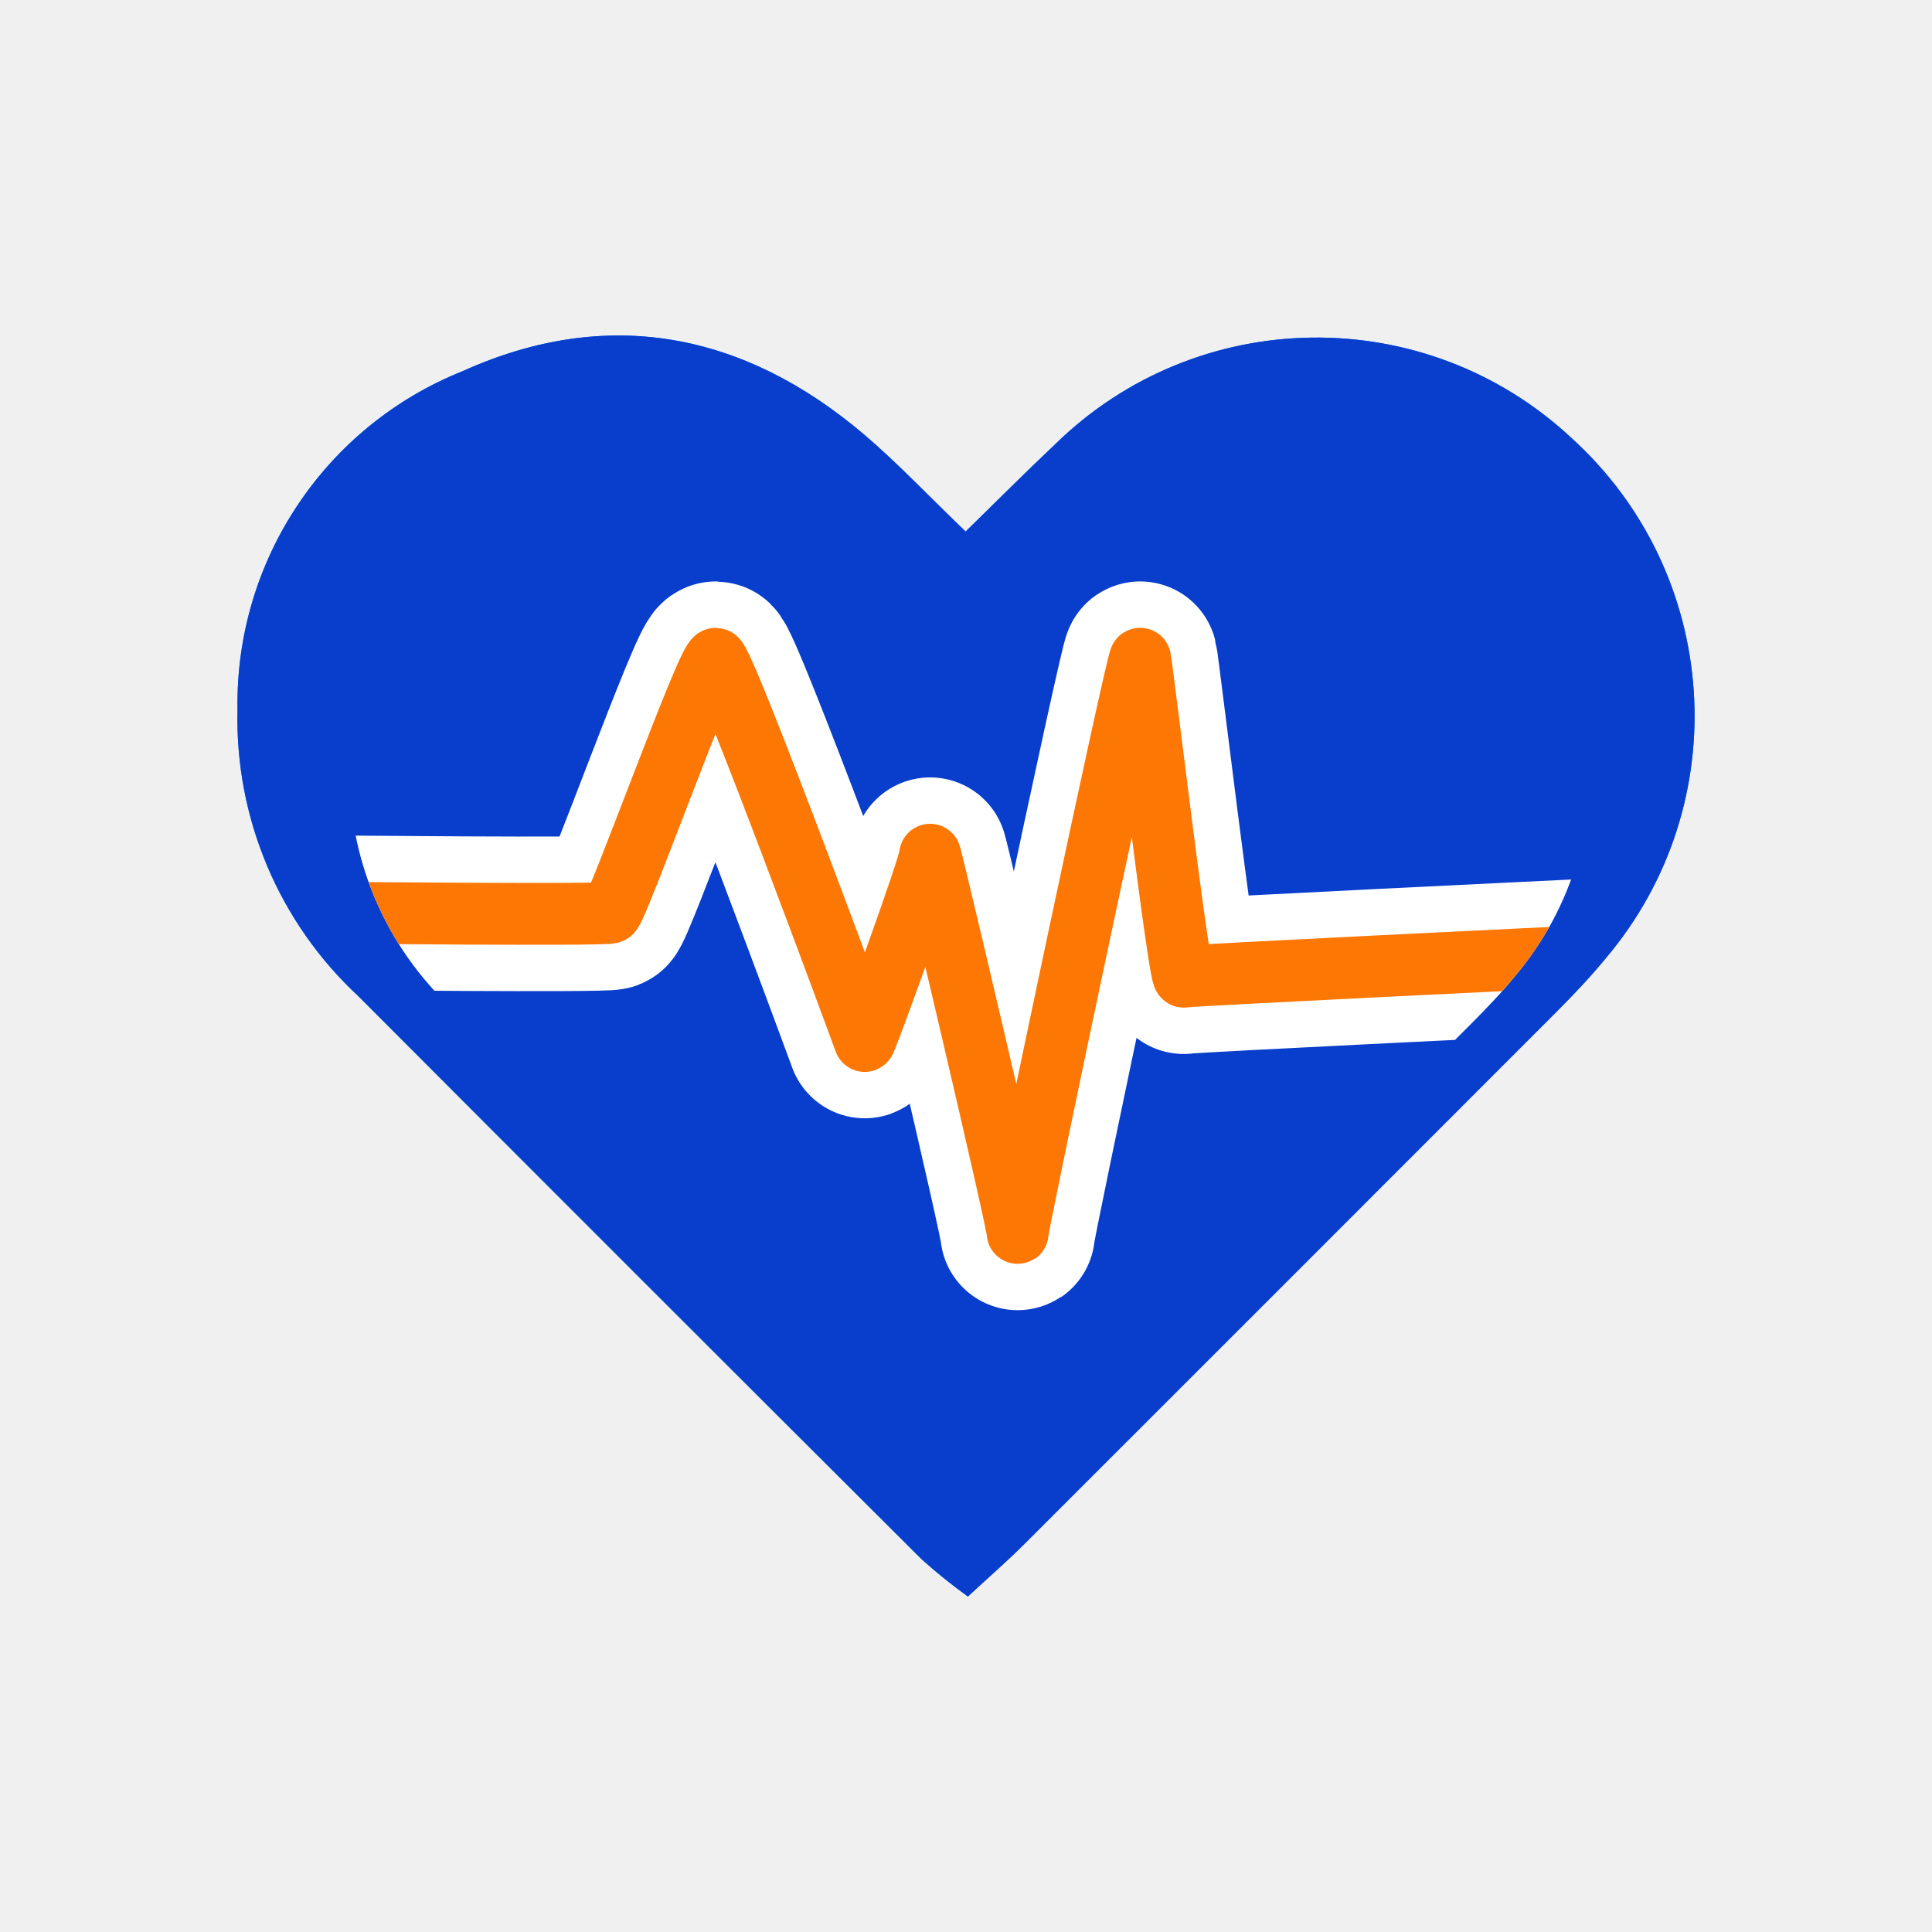
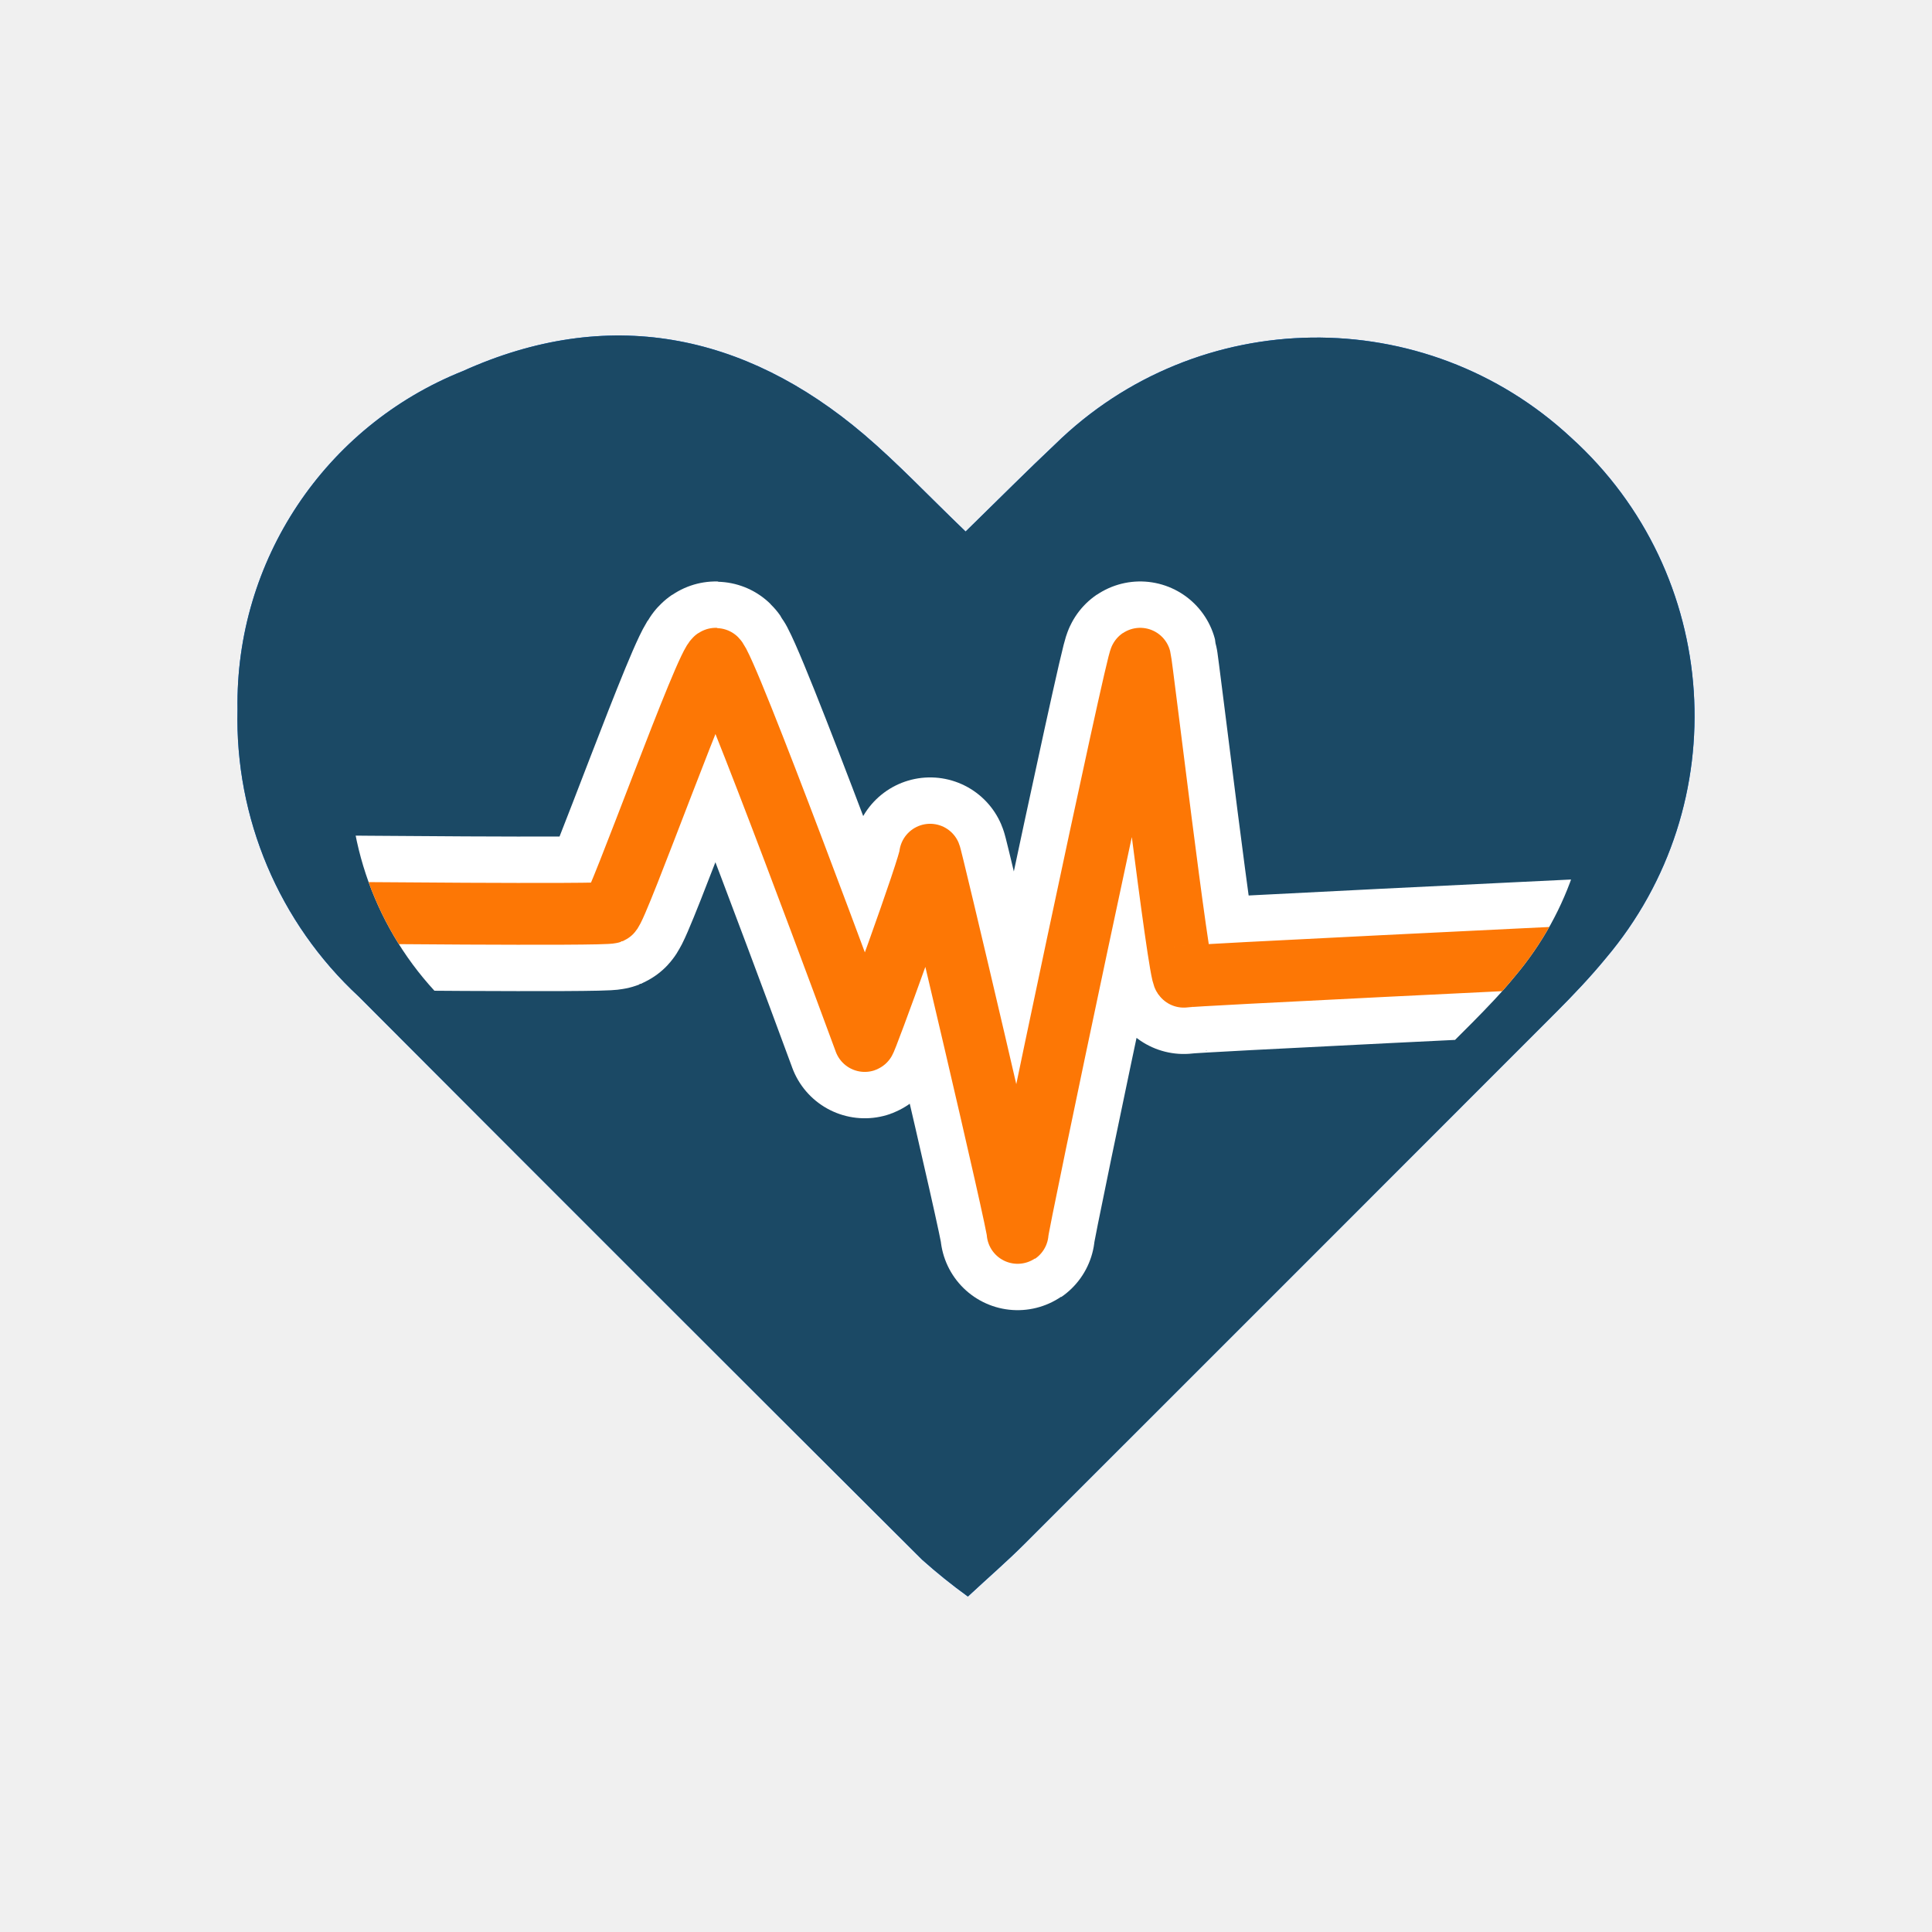
<svg xmlns="http://www.w3.org/2000/svg" id="helath_sector_icon" data-name="helath sector_icon" width="50" height="50" viewBox="0 0 50 50">
  <defs>
    <clipPath id="clip-path">
      <path id="Path_6025" data-name="Path 6025" d="M16.547,4.82c.75-.732,1.351-1.336,1.97-1.92a8.235,8.235,0,0,1,11.374-.148,8.271,8.271,0,0,1,.76,11.477c-.339.415-.711.8-1.089,1.183Q23.7,21.28,17.835,27.14c-.376.375-.779.724-1.238,1.15a12.365,12.365,0,0,1-1.012-.814q-6.213-6.2-12.412-12.407A8.343,8.343,0,0,1,.5,8.739,7.9,7.9,0,0,1,5.465,1.285a7.862,7.862,0,0,1,8.845,1.4C15.039,3.3,15.7,4.006,16.547,4.82Z" transform="translate(-0.5 -0.5)" fill="none" stroke="#fff" stroke-width="4" />
    </clipPath>
  </defs>
  <g id="Group_3934" data-name="Group 3934">
    <g id="Group_3936" data-name="Group 3936">
      <rect id="Rectangle_143" data-name="Rectangle 143" width="50" height="50" fill="none" />
    </g>
    <g id="Group_3957" data-name="Group 3957" transform="translate(6.147 8.683)">
      <path id="Path_132" data-name="Path 132" d="M19.343,5.573c.88-.86,1.586-1.569,2.314-2.255a9.67,9.67,0,0,1,13.357-.174,9.712,9.712,0,0,1,.892,13.478c-.4.487-.835.943-1.279,1.389Q27.745,24.9,20.856,31.784c-.442.441-.915.85-1.454,1.351a14.52,14.52,0,0,1-1.188-.956q-7.3-7.275-14.575-14.57A9.8,9.8,0,0,1,.5,10.176,9.273,9.273,0,0,1,6.33,1.421C10.066-.266,13.6.412,16.717,3.064,17.573,3.793,18.349,4.617,19.343,5.573Z" transform="translate(-0.5 -0.5)" fill="#0075fe" />
-       <path id="Path_6023" data-name="Path 6023" d="M19.343,5.573c.88-.86,1.586-1.569,2.314-2.255a9.67,9.67,0,0,1,13.357-.174,9.712,9.712,0,0,1,.892,13.478c-.4.487-.835.943-1.279,1.389Q27.745,24.9,20.856,31.784c-.442.441-.915.85-1.454,1.351a14.52,14.52,0,0,1-1.188-.956q-7.3-7.275-14.575-14.57A9.8,9.8,0,0,1,.5,10.176,9.273,9.273,0,0,1,6.33,1.421C10.066-.266,13.6.412,16.717,3.064,17.573,3.793,18.349,4.617,19.343,5.573Z" transform="translate(-0.5 -0.5)" fill="#083ecb" />
+       <path id="Path_6023" data-name="Path 6023" d="M19.343,5.573c.88-.86,1.586-1.569,2.314-2.255a9.67,9.67,0,0,1,13.357-.174,9.712,9.712,0,0,1,.892,13.478c-.4.487-.835.943-1.279,1.389Q27.745,24.9,20.856,31.784c-.442.441-.915.85-1.454,1.351a14.52,14.52,0,0,1-1.188-.956q-7.3-7.275-14.575-14.57A9.8,9.8,0,0,1,.5,10.176,9.273,9.273,0,0,1,6.33,1.421C10.066-.266,13.6.412,16.717,3.064,17.573,3.793,18.349,4.617,19.343,5.573Z" transform="translate(-0.5 -0.5)" fill="#1b4965" />
      <g id="Mask_Group_1" data-name="Mask Group 1" transform="translate(2.899 2.866)" clip-path="url(#clip-path)">
        <g id="Group_3946" data-name="Group 3946" transform="translate(-0.649 5.498)">
          <path id="Path_6024" data-name="Path 6024" d="M271.984,1313.52s-10.093.484-10.214.522-1.082-8.052-1.128-8.229-3.232,14.91-3.172,14.868-2.289-10-2.265-9.794-1.706,4.954-1.692,4.816c0,0-3.637-9.881-3.855-9.89s-2.549,6.5-2.716,6.571-7.41,0-7.41,0" transform="translate(-239.531 -1305.812)" fill="none" stroke="#fff" stroke-width="4" />
        </g>
        <g id="Group_5381" data-name="Group 5381" transform="translate(-0.649 5.498)">
          <path id="Path_6024-2" data-name="Path 6024" d="M271.984,1313.52s-10.093.484-10.214.522-1.082-8.052-1.128-8.229-3.232,14.91-3.172,14.868-2.289-10-2.265-9.794-1.706,4.954-1.692,4.816c0,0-3.637-9.881-3.855-9.89s-2.549,6.5-2.716,6.571-7.41,0-7.41,0" transform="translate(-239.531 -1305.812)" fill="none" stroke="#fd7705" stroke-width="1.6" />
        </g>
      </g>
    </g>
  </g>
</svg>
